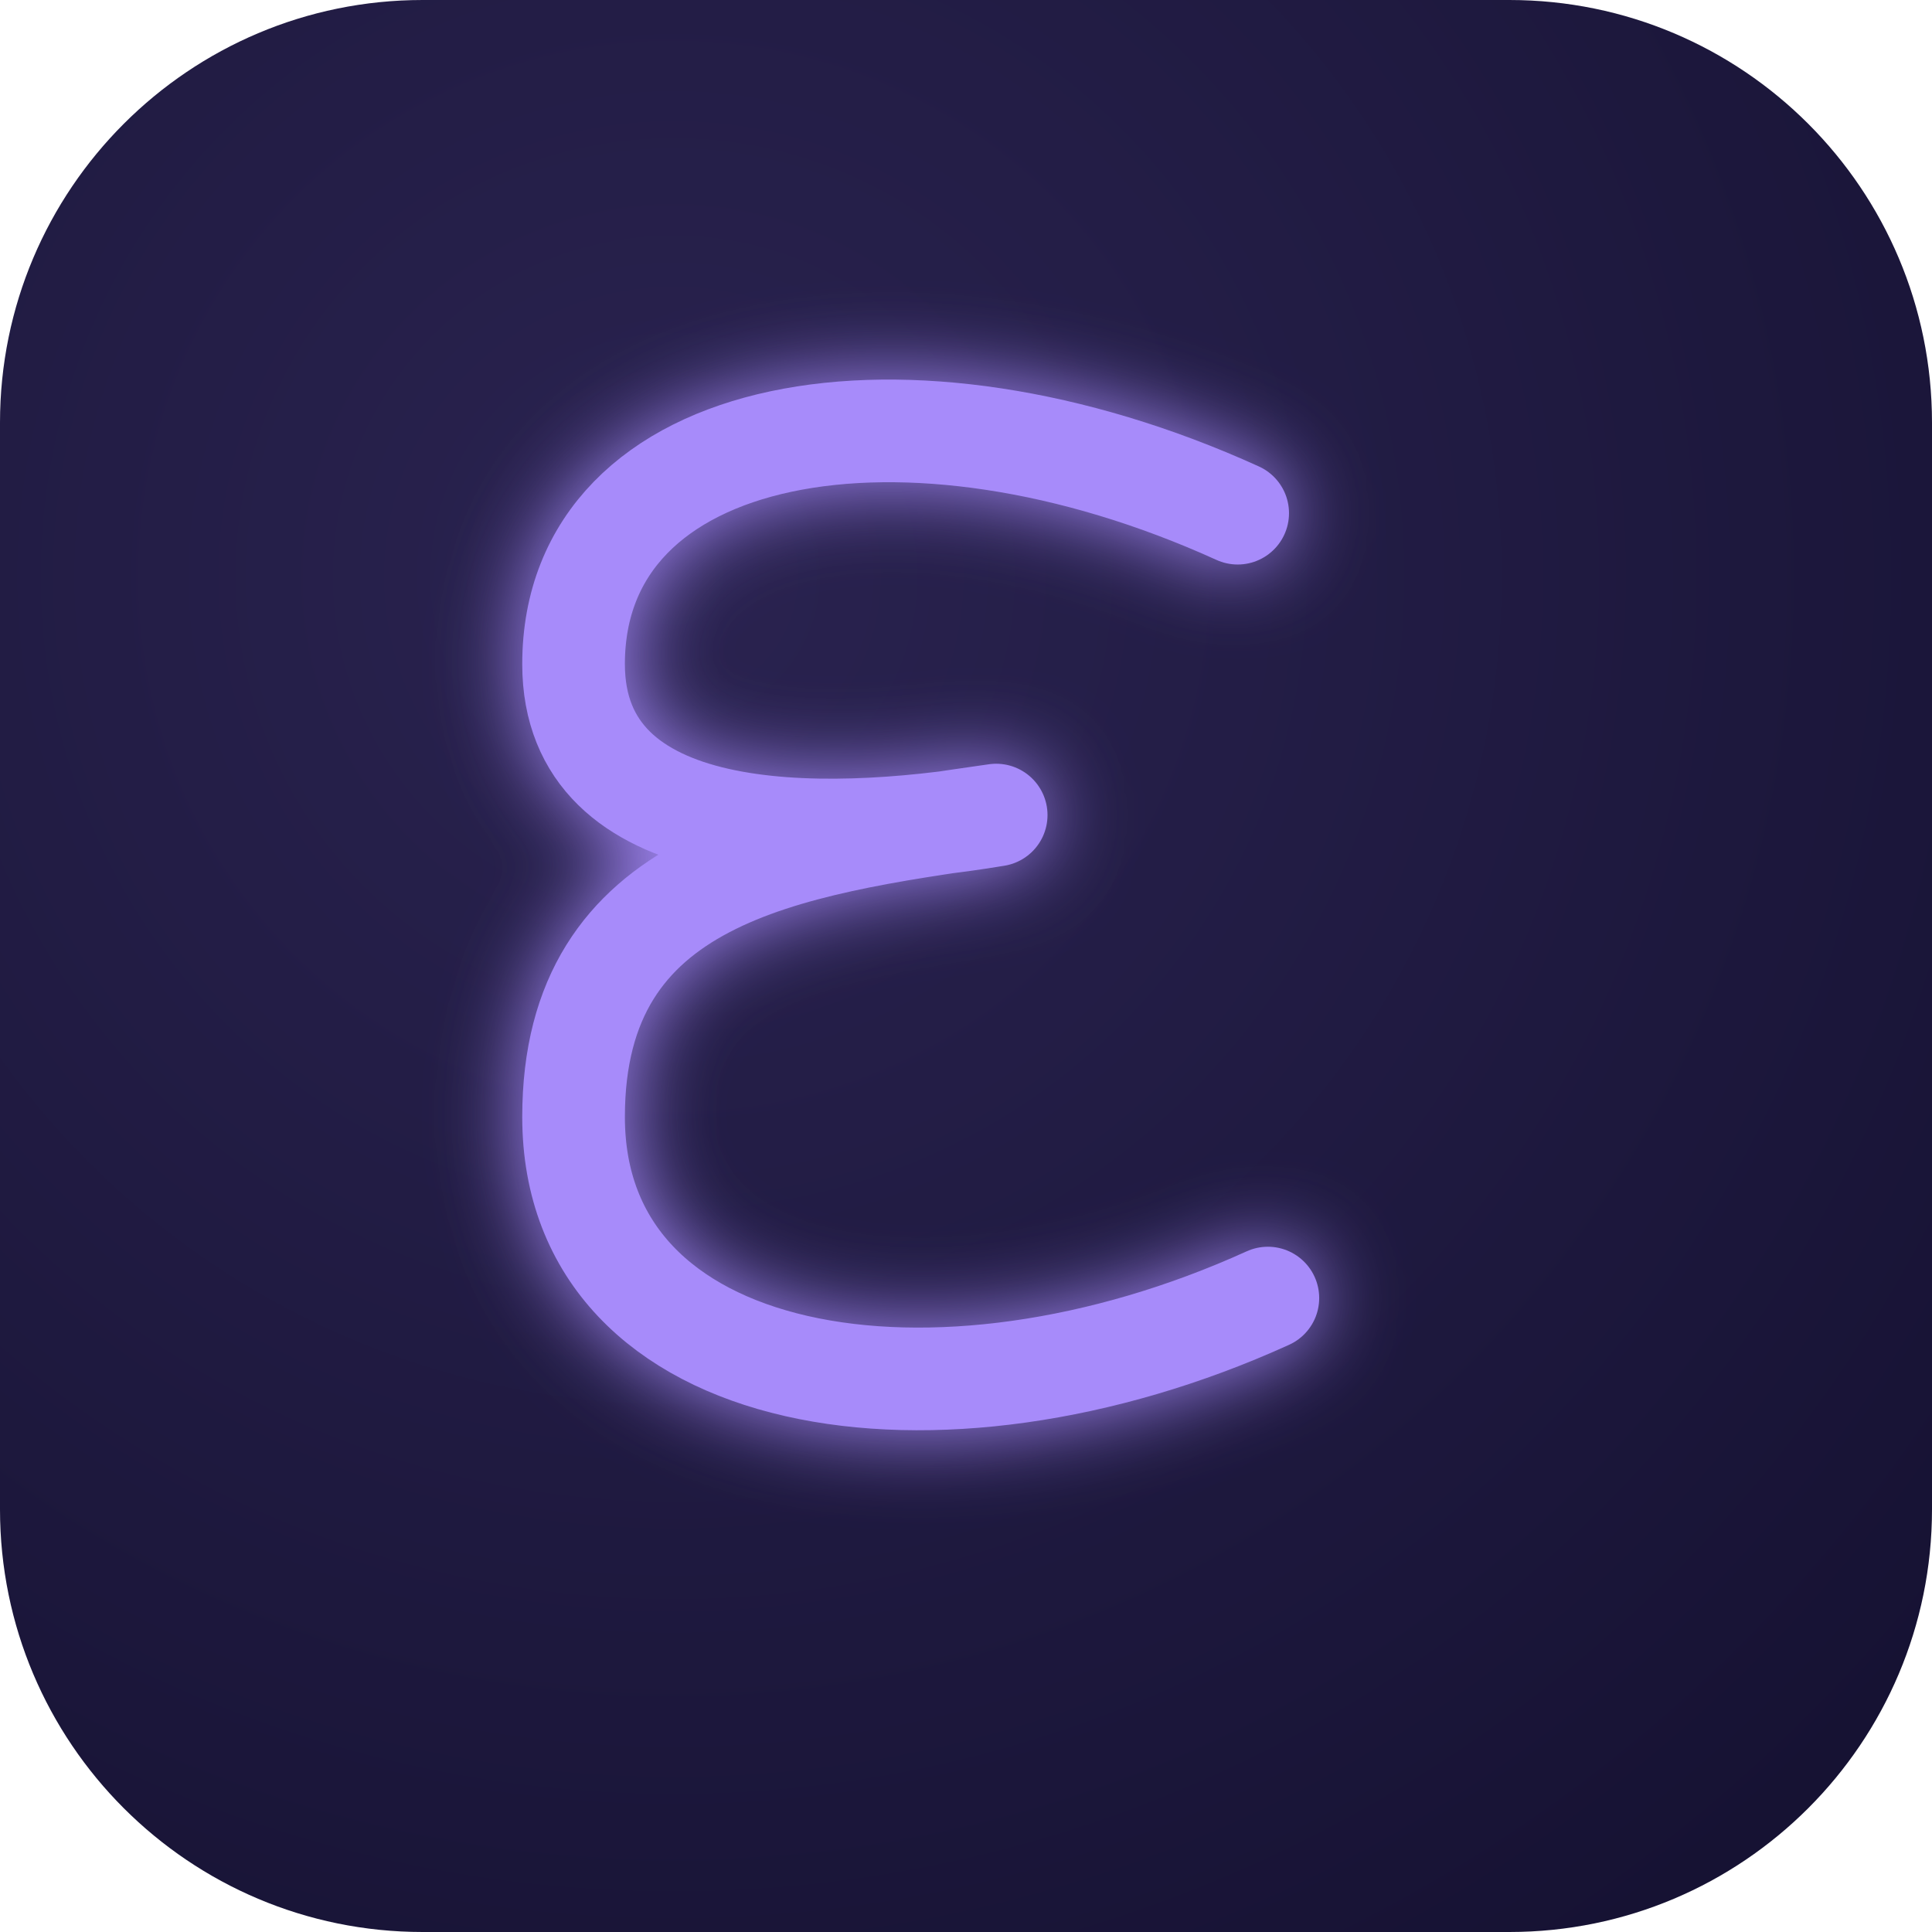
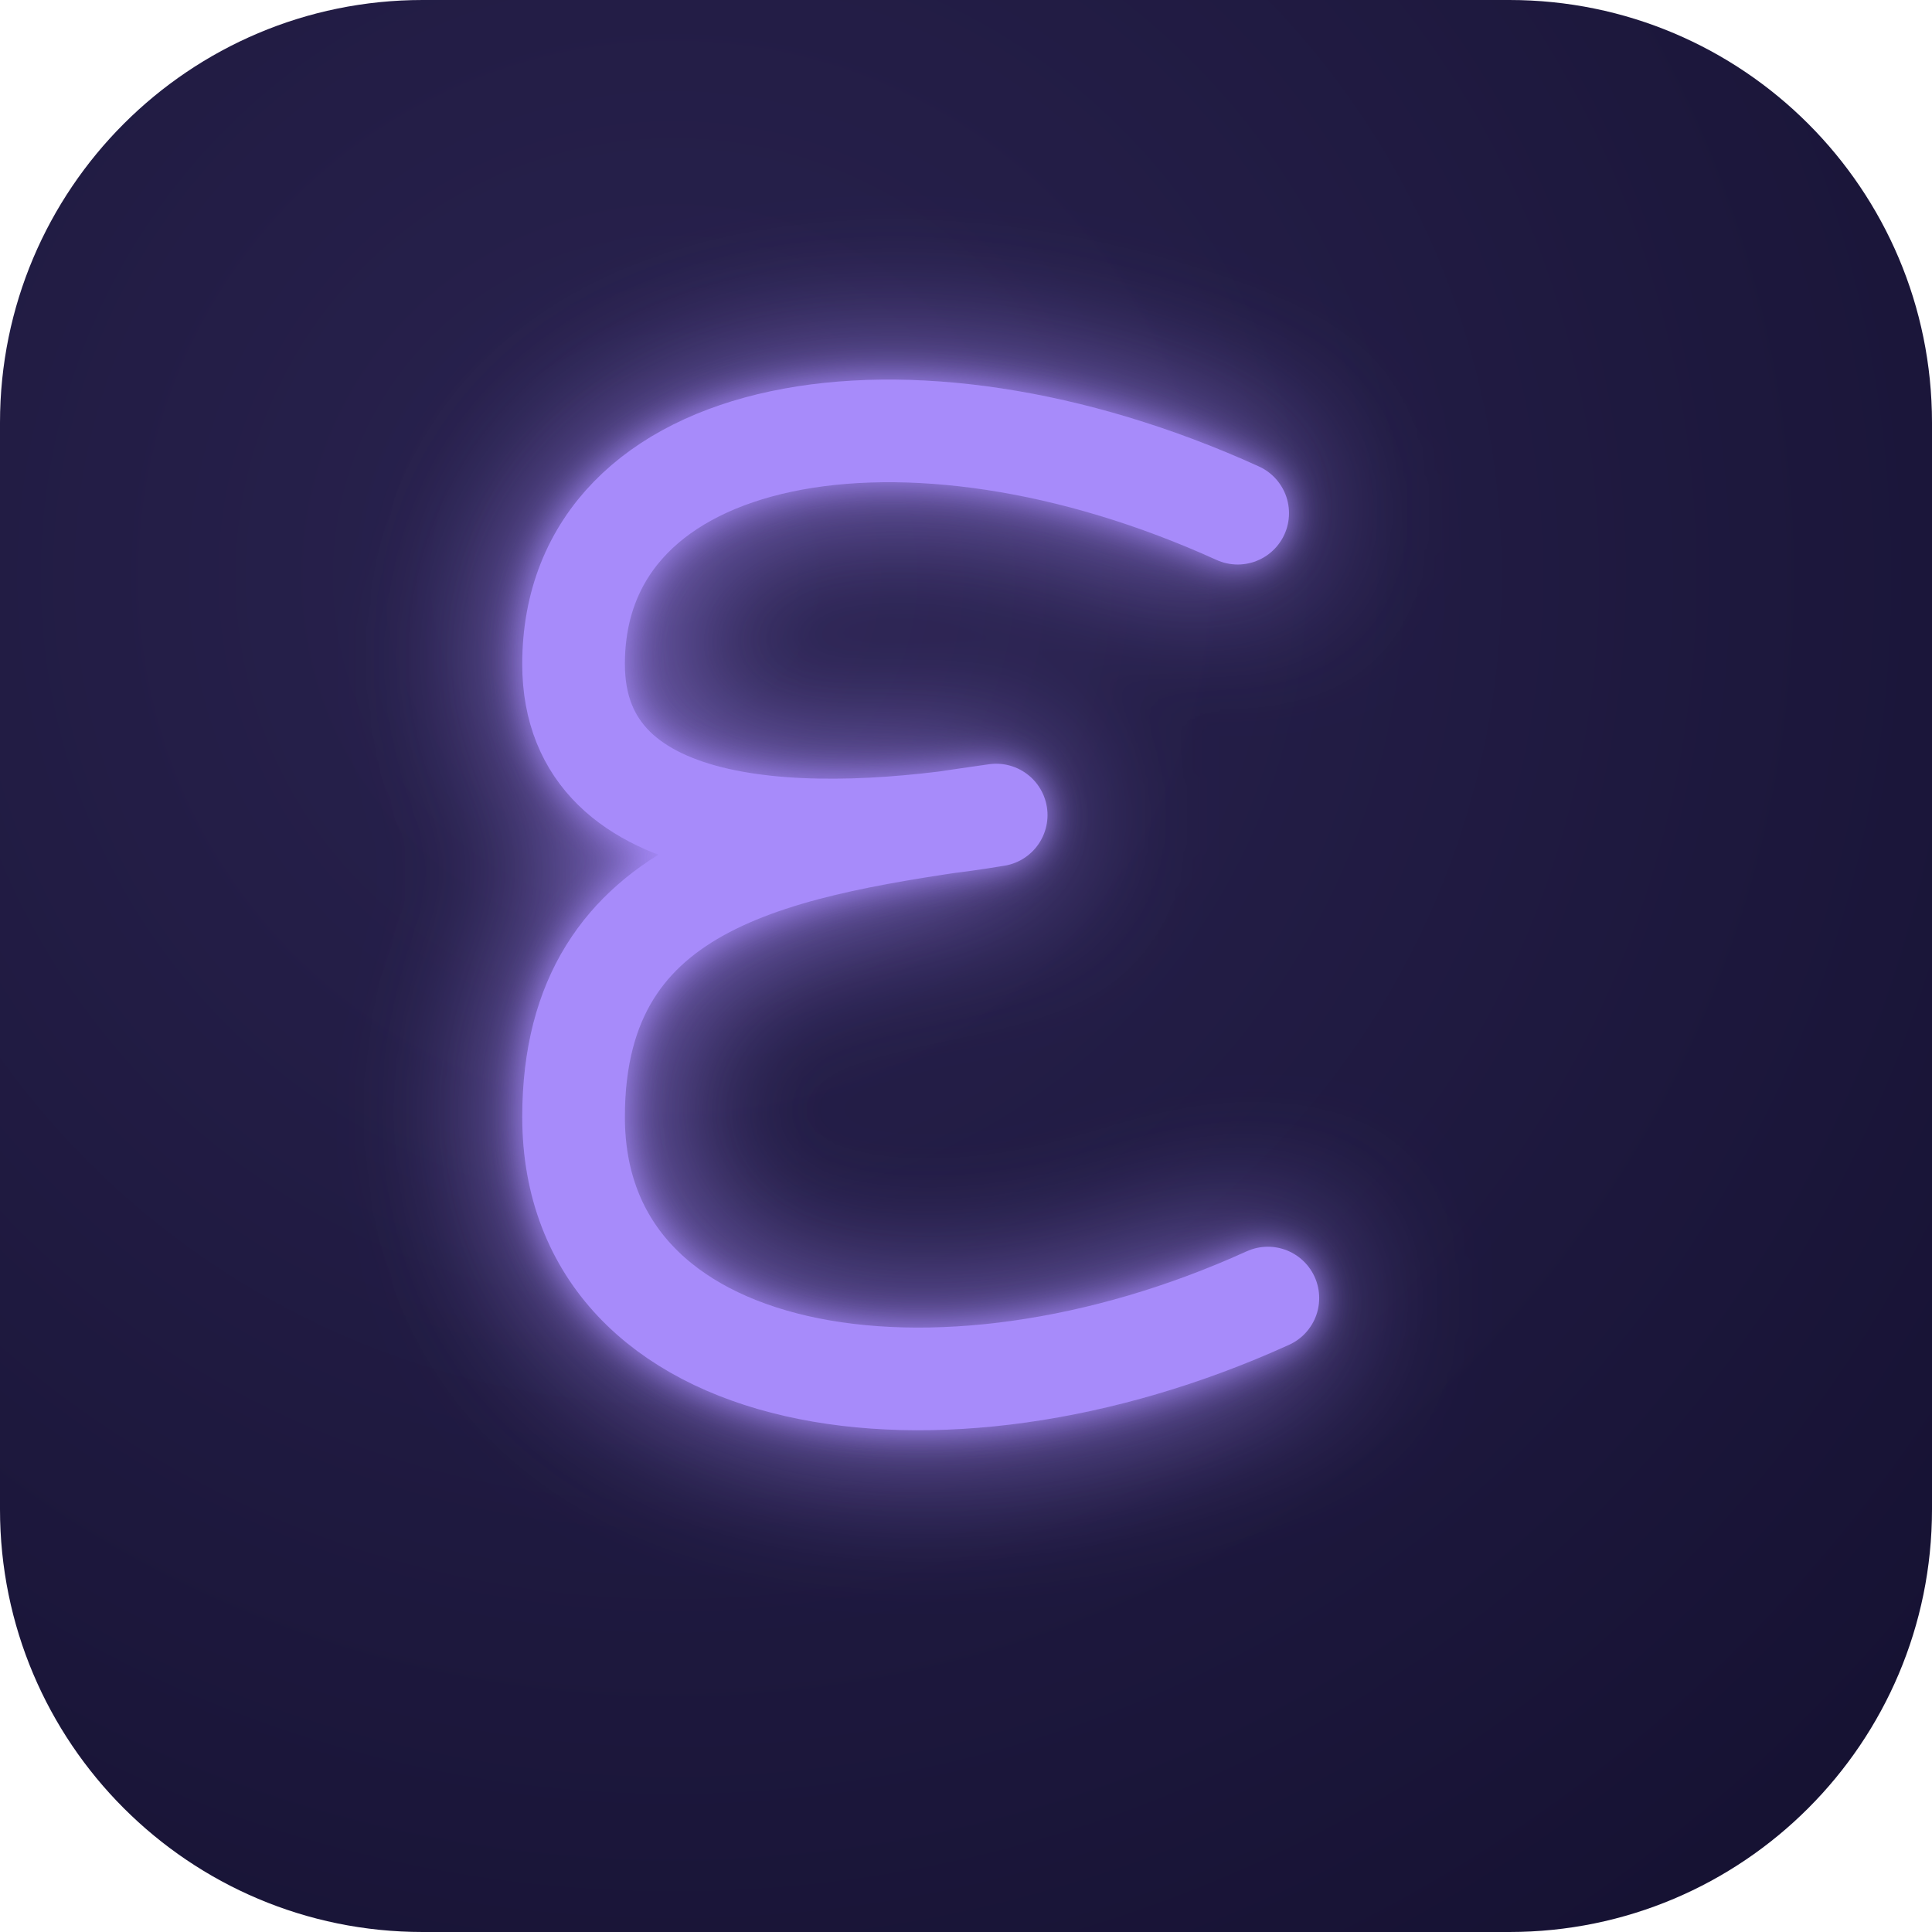
<svg xmlns="http://www.w3.org/2000/svg" viewBox="0 0 64 64">
  <defs>
    <radialGradient id="bg" cx="35%" cy="30%" r="85%">
      <stop offset="0" stop-color="#2a2350" />
      <stop offset="1" stop-color="#161233" />
    </radialGradient>
-     <filter id="glow" x="-80%" y="-80%" width="260%" height="260%">
-       <feGaussianBlur in="SourceGraphic" stdDeviation="1.4" result="blur" />
+     <filter id="glow" x="-100%" y="-100%" width="300%" height="300%">
+       <feGaussianBlur in="SourceGraphic" stdDeviation="2.6" result="halo" />
+       <feGaussianBlur in="SourceGraphic" stdDeviation="0.6" result="core" />
      <feMerge>
-         <feMergeNode in="blur" />
+         <feMergeNode in="halo" />
+         <feMergeNode in="core" />
        <feMergeNode in="SourceGraphic" />
      </feMerge>
    </filter>
  </defs>
  <rect x="0" y="0" width="64" height="64" rx="14" fill="url(#bg)" />
  <path d="M 41 17        C 30 12, 19 14, 19 22        C 19 28, 27 28, 33 27        C 26 28, 19 29, 19 37        C 19 46, 31 48, 42 43" fill="none" stroke="#a78bfa" stroke-width="3.4" stroke-linecap="round" stroke-linejoin="round" filter="url(#glow)" />
</svg>
